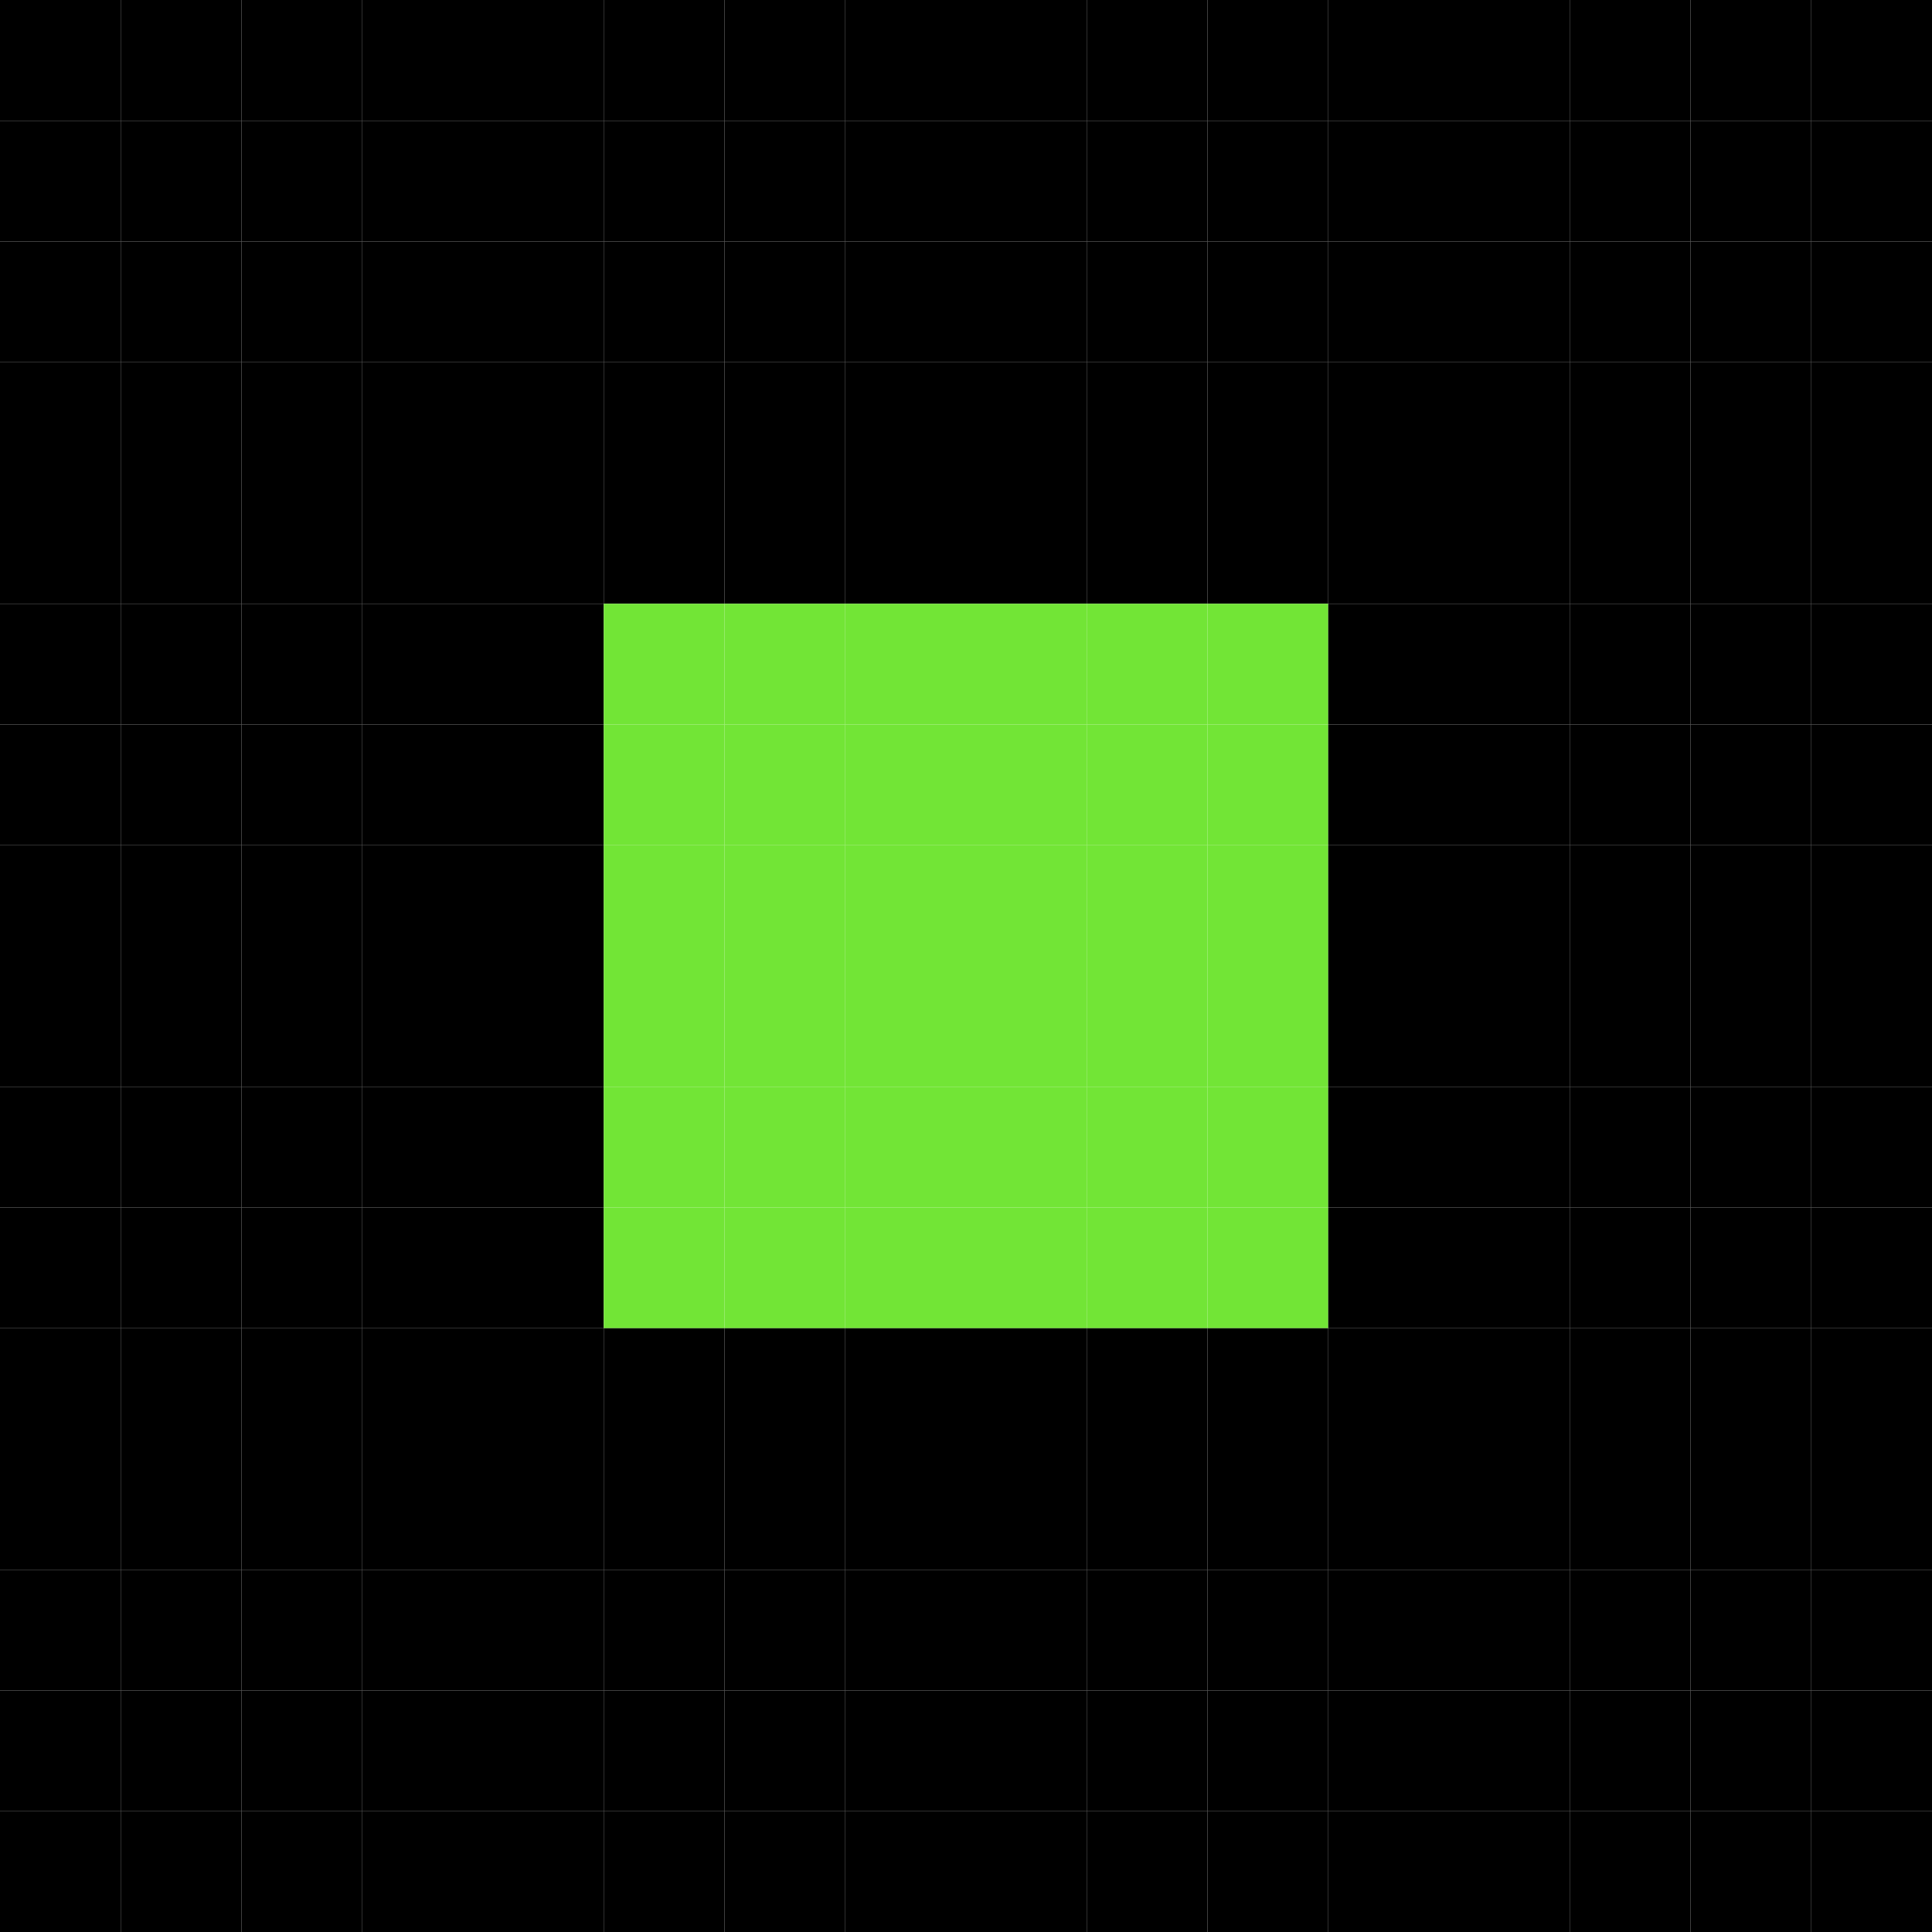
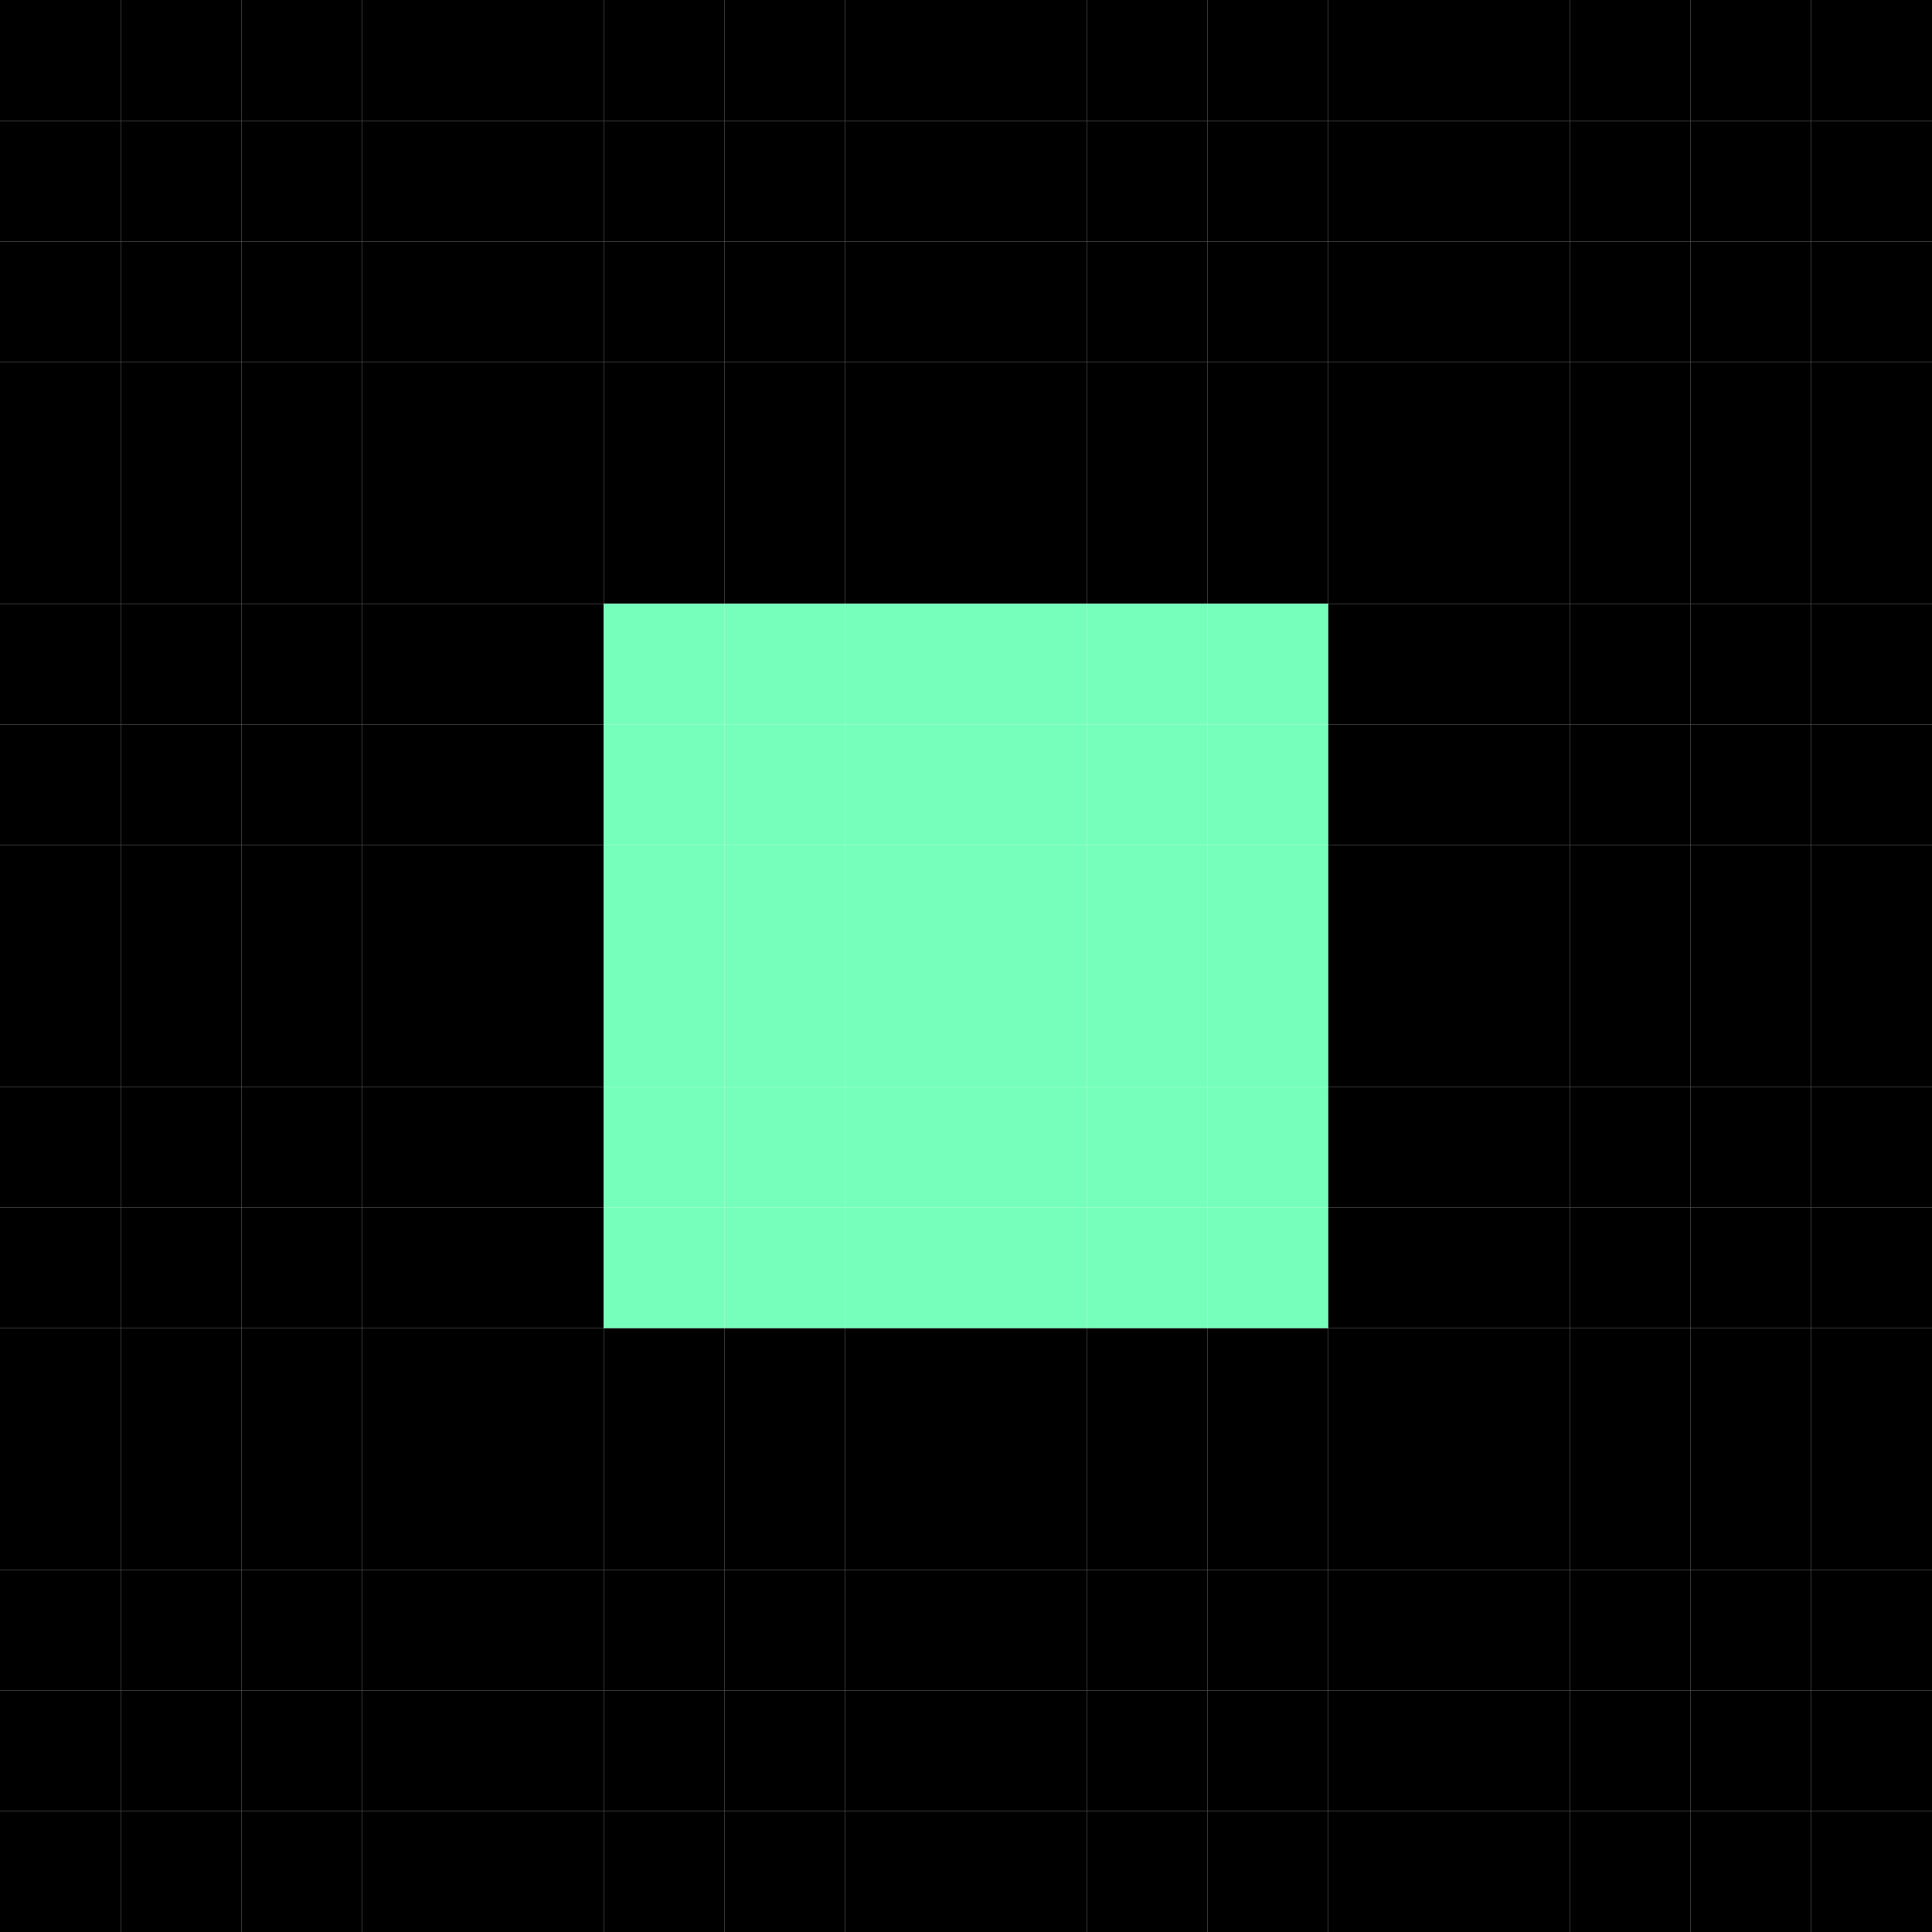
<svg xmlns="http://www.w3.org/2000/svg" width="16" height="16">
  <rect x="0" y="0" width="1" height="1" fill="#000000ff" />
  <rect x="1" y="0" width="1" height="1" fill="#000000ff" />
  <rect x="2" y="0" width="1" height="1" fill="#000000ff" />
  <rect x="3" y="0" width="1" height="1" fill="#000000ff" />
  <rect x="4" y="0" width="1" height="1" fill="#000000ff" />
  <rect x="5" y="0" width="1" height="1" fill="#000000ff" />
  <rect x="6" y="0" width="1" height="1" fill="#000000ff" />
  <rect x="7" y="0" width="1" height="1" fill="#000000ff" />
  <rect x="8" y="0" width="1" height="1" fill="#000000ff" />
  <rect x="9" y="0" width="1" height="1" fill="#000000ff" />
  <rect x="10" y="0" width="1" height="1" fill="#000000ff" />
  <rect x="11" y="0" width="1" height="1" fill="#000000ff" />
  <rect x="12" y="0" width="1" height="1" fill="#000000ff" />
  <rect x="13" y="0" width="1" height="1" fill="#000000ff" />
  <rect x="14" y="0" width="1" height="1" fill="#000000ff" />
  <rect x="15" y="0" width="1" height="1" fill="#000000ff" />
  <rect x="0" y="1" width="1" height="1" fill="#000000ff" />
  <rect x="1" y="1" width="1" height="1" fill="#000000ff" />
  <rect x="2" y="1" width="1" height="1" fill="#000000ff" />
  <rect x="3" y="1" width="1" height="1" fill="#000000ff" />
  <rect x="4" y="1" width="1" height="1" fill="#000000ff" />
  <rect x="5" y="1" width="1" height="1" fill="#000000ff" />
  <rect x="6" y="1" width="1" height="1" fill="#000000ff" />
  <rect x="7" y="1" width="1" height="1" fill="#000000ff" />
  <rect x="8" y="1" width="1" height="1" fill="#000000ff" />
  <rect x="9" y="1" width="1" height="1" fill="#000000ff" />
  <rect x="10" y="1" width="1" height="1" fill="#000000ff" />
  <rect x="11" y="1" width="1" height="1" fill="#000000ff" />
  <rect x="12" y="1" width="1" height="1" fill="#000000ff" />
  <rect x="13" y="1" width="1" height="1" fill="#000000ff" />
  <rect x="14" y="1" width="1" height="1" fill="#000000ff" />
  <rect x="15" y="1" width="1" height="1" fill="#000000ff" />
  <rect x="0" y="2" width="1" height="1" fill="#000000ff" />
  <rect x="1" y="2" width="1" height="1" fill="#000000ff" />
  <rect x="2" y="2" width="1" height="1" fill="#000000ff" />
  <rect x="3" y="2" width="1" height="1" fill="#000000ff" />
  <rect x="4" y="2" width="1" height="1" fill="#000000ff" />
  <rect x="5" y="2" width="1" height="1" fill="#000000ff" />
  <rect x="6" y="2" width="1" height="1" fill="#000000ff" />
  <rect x="7" y="2" width="1" height="1" fill="#000000ff" />
  <rect x="8" y="2" width="1" height="1" fill="#000000ff" />
  <rect x="9" y="2" width="1" height="1" fill="#000000ff" />
  <rect x="10" y="2" width="1" height="1" fill="#000000ff" />
  <rect x="11" y="2" width="1" height="1" fill="#000000ff" />
  <rect x="12" y="2" width="1" height="1" fill="#000000ff" />
  <rect x="13" y="2" width="1" height="1" fill="#000000ff" />
  <rect x="14" y="2" width="1" height="1" fill="#000000ff" />
  <rect x="15" y="2" width="1" height="1" fill="#000000ff" />
  <rect x="0" y="3" width="1" height="1" fill="#000000ff" />
  <rect x="1" y="3" width="1" height="1" fill="#000000ff" />
  <rect x="2" y="3" width="1" height="1" fill="#000000ff" />
  <rect x="3" y="3" width="1" height="1" fill="#000000ff" />
  <rect x="4" y="3" width="1" height="1" fill="#000000ff" />
  <rect x="5" y="3" width="1" height="1" fill="#000000ff" />
  <rect x="6" y="3" width="1" height="1" fill="#000000ff" />
  <rect x="7" y="3" width="1" height="1" fill="#000000ff" />
  <rect x="8" y="3" width="1" height="1" fill="#000000ff" />
  <rect x="9" y="3" width="1" height="1" fill="#000000ff" />
  <rect x="10" y="3" width="1" height="1" fill="#000000ff" />
  <rect x="11" y="3" width="1" height="1" fill="#000000ff" />
  <rect x="12" y="3" width="1" height="1" fill="#000000ff" />
  <rect x="13" y="3" width="1" height="1" fill="#000000ff" />
  <rect x="14" y="3" width="1" height="1" fill="#000000ff" />
  <rect x="15" y="3" width="1" height="1" fill="#000000ff" />
  <rect x="0" y="4" width="1" height="1" fill="#000000ff" />
  <rect x="1" y="4" width="1" height="1" fill="#000000ff" />
  <rect x="2" y="4" width="1" height="1" fill="#000000ff" />
  <rect x="3" y="4" width="1" height="1" fill="#000000ff" />
  <rect x="4" y="4" width="1" height="1" fill="#000000ff" />
  <rect x="5" y="4" width="1" height="1" fill="#000000ff" />
  <rect x="6" y="4" width="1" height="1" fill="#000000ff" />
  <rect x="7" y="4" width="1" height="1" fill="#000000ff" />
  <rect x="8" y="4" width="1" height="1" fill="#000000ff" />
  <rect x="9" y="4" width="1" height="1" fill="#000000ff" />
  <rect x="10" y="4" width="1" height="1" fill="#000000ff" />
  <rect x="11" y="4" width="1" height="1" fill="#000000ff" />
  <rect x="12" y="4" width="1" height="1" fill="#000000ff" />
  <rect x="13" y="4" width="1" height="1" fill="#000000ff" />
  <rect x="14" y="4" width="1" height="1" fill="#000000ff" />
  <rect x="15" y="4" width="1" height="1" fill="#000000ff" />
  <rect x="0" y="5" width="1" height="1" fill="#000000ff" />
  <rect x="1" y="5" width="1" height="1" fill="#000000ff" />
  <rect x="2" y="5" width="1" height="1" fill="#000000ff" />
  <rect x="3" y="5" width="1" height="1" fill="#000000ff" />
  <rect x="4" y="5" width="1" height="1" fill="#000000ff" />
-   <rect x="5" y="5" width="1" height="1" fill="#72e536ff" />
-   <rect x="6" y="5" width="1" height="1" fill="#72e536ff" />
-   <rect x="7" y="5" width="1" height="1" fill="#72e536ff" />
-   <rect x="8" y="5" width="1" height="1" fill="#72e536ff" />
-   <rect x="9" y="5" width="1" height="1" fill="#72e536ff" />
-   <rect x="10" y="5" width="1" height="1" fill="#72e536ff" />
+   <rect x="5" y="5" width="1" height="1" fill="#75ffbaff" />
+   <rect x="6" y="5" width="1" height="1" fill="#75ffbaff" />
+   <rect x="7" y="5" width="1" height="1" fill="#75ffbaff" />
+   <rect x="8" y="5" width="1" height="1" fill="#75ffbaff" />
+   <rect x="9" y="5" width="1" height="1" fill="#75ffbaff" />
+   <rect x="10" y="5" width="1" height="1" fill="#75ffbaff" />
  <rect x="11" y="5" width="1" height="1" fill="#000000ff" />
  <rect x="12" y="5" width="1" height="1" fill="#000000ff" />
  <rect x="13" y="5" width="1" height="1" fill="#000000ff" />
  <rect x="14" y="5" width="1" height="1" fill="#000000ff" />
  <rect x="15" y="5" width="1" height="1" fill="#000000ff" />
  <rect x="0" y="6" width="1" height="1" fill="#000000ff" />
  <rect x="1" y="6" width="1" height="1" fill="#000000ff" />
  <rect x="2" y="6" width="1" height="1" fill="#000000ff" />
  <rect x="3" y="6" width="1" height="1" fill="#000000ff" />
  <rect x="4" y="6" width="1" height="1" fill="#000000ff" />
-   <rect x="5" y="6" width="1" height="1" fill="#72e536ff" />
-   <rect x="6" y="6" width="1" height="1" fill="#72e536ff" />
-   <rect x="7" y="6" width="1" height="1" fill="#72e536ff" />
-   <rect x="8" y="6" width="1" height="1" fill="#72e536ff" />
-   <rect x="9" y="6" width="1" height="1" fill="#72e536ff" />
-   <rect x="10" y="6" width="1" height="1" fill="#72e536ff" />
+   <rect x="5" y="6" width="1" height="1" fill="#75ffbaff" />
+   <rect x="6" y="6" width="1" height="1" fill="#75ffbaff" />
+   <rect x="7" y="6" width="1" height="1" fill="#75ffbaff" />
+   <rect x="8" y="6" width="1" height="1" fill="#75ffbaff" />
+   <rect x="9" y="6" width="1" height="1" fill="#75ffbaff" />
+   <rect x="10" y="6" width="1" height="1" fill="#75ffbaff" />
  <rect x="11" y="6" width="1" height="1" fill="#000000ff" />
  <rect x="12" y="6" width="1" height="1" fill="#000000ff" />
  <rect x="13" y="6" width="1" height="1" fill="#000000ff" />
  <rect x="14" y="6" width="1" height="1" fill="#000000ff" />
  <rect x="15" y="6" width="1" height="1" fill="#000000ff" />
  <rect x="0" y="7" width="1" height="1" fill="#000000ff" />
  <rect x="1" y="7" width="1" height="1" fill="#000000ff" />
  <rect x="2" y="7" width="1" height="1" fill="#000000ff" />
  <rect x="3" y="7" width="1" height="1" fill="#000000ff" />
  <rect x="4" y="7" width="1" height="1" fill="#000000ff" />
-   <rect x="5" y="7" width="1" height="1" fill="#72e536ff" />
-   <rect x="6" y="7" width="1" height="1" fill="#72e536ff" />
-   <rect x="7" y="7" width="1" height="1" fill="#72e536ff" />
-   <rect x="8" y="7" width="1" height="1" fill="#72e536ff" />
-   <rect x="9" y="7" width="1" height="1" fill="#72e536ff" />
-   <rect x="10" y="7" width="1" height="1" fill="#72e536ff" />
+   <rect x="5" y="7" width="1" height="1" fill="#75ffbaff" />
+   <rect x="6" y="7" width="1" height="1" fill="#75ffbaff" />
+   <rect x="7" y="7" width="1" height="1" fill="#75ffbaff" />
+   <rect x="8" y="7" width="1" height="1" fill="#75ffbaff" />
+   <rect x="9" y="7" width="1" height="1" fill="#75ffbaff" />
+   <rect x="10" y="7" width="1" height="1" fill="#75ffbaff" />
  <rect x="11" y="7" width="1" height="1" fill="#000000ff" />
  <rect x="12" y="7" width="1" height="1" fill="#000000ff" />
  <rect x="13" y="7" width="1" height="1" fill="#000000ff" />
  <rect x="14" y="7" width="1" height="1" fill="#000000ff" />
  <rect x="15" y="7" width="1" height="1" fill="#000000ff" />
  <rect x="0" y="8" width="1" height="1" fill="#000000ff" />
  <rect x="1" y="8" width="1" height="1" fill="#000000ff" />
  <rect x="2" y="8" width="1" height="1" fill="#000000ff" />
  <rect x="3" y="8" width="1" height="1" fill="#000000ff" />
  <rect x="4" y="8" width="1" height="1" fill="#000000ff" />
-   <rect x="5" y="8" width="1" height="1" fill="#72e536ff" />
-   <rect x="6" y="8" width="1" height="1" fill="#72e536ff" />
-   <rect x="7" y="8" width="1" height="1" fill="#72e536ff" />
-   <rect x="8" y="8" width="1" height="1" fill="#72e536ff" />
-   <rect x="9" y="8" width="1" height="1" fill="#72e536ff" />
-   <rect x="10" y="8" width="1" height="1" fill="#72e536ff" />
+   <rect x="5" y="8" width="1" height="1" fill="#75ffbaff" />
+   <rect x="6" y="8" width="1" height="1" fill="#75ffbaff" />
+   <rect x="7" y="8" width="1" height="1" fill="#75ffbaff" />
+   <rect x="8" y="8" width="1" height="1" fill="#75ffbaff" />
+   <rect x="9" y="8" width="1" height="1" fill="#75ffbaff" />
+   <rect x="10" y="8" width="1" height="1" fill="#75ffbaff" />
  <rect x="11" y="8" width="1" height="1" fill="#000000ff" />
  <rect x="12" y="8" width="1" height="1" fill="#000000ff" />
  <rect x="13" y="8" width="1" height="1" fill="#000000ff" />
  <rect x="14" y="8" width="1" height="1" fill="#000000ff" />
  <rect x="15" y="8" width="1" height="1" fill="#000000ff" />
  <rect x="0" y="9" width="1" height="1" fill="#000000ff" />
  <rect x="1" y="9" width="1" height="1" fill="#000000ff" />
  <rect x="2" y="9" width="1" height="1" fill="#000000ff" />
  <rect x="3" y="9" width="1" height="1" fill="#000000ff" />
  <rect x="4" y="9" width="1" height="1" fill="#000000ff" />
-   <rect x="5" y="9" width="1" height="1" fill="#72e536ff" />
-   <rect x="6" y="9" width="1" height="1" fill="#72e536ff" />
-   <rect x="7" y="9" width="1" height="1" fill="#72e536ff" />
-   <rect x="8" y="9" width="1" height="1" fill="#72e536ff" />
-   <rect x="9" y="9" width="1" height="1" fill="#72e536ff" />
-   <rect x="10" y="9" width="1" height="1" fill="#72e536ff" />
+   <rect x="5" y="9" width="1" height="1" fill="#75ffbaff" />
+   <rect x="6" y="9" width="1" height="1" fill="#75ffbaff" />
+   <rect x="7" y="9" width="1" height="1" fill="#75ffbaff" />
+   <rect x="8" y="9" width="1" height="1" fill="#75ffbaff" />
+   <rect x="9" y="9" width="1" height="1" fill="#75ffbaff" />
+   <rect x="10" y="9" width="1" height="1" fill="#75ffbaff" />
  <rect x="11" y="9" width="1" height="1" fill="#000000ff" />
  <rect x="12" y="9" width="1" height="1" fill="#000000ff" />
  <rect x="13" y="9" width="1" height="1" fill="#000000ff" />
  <rect x="14" y="9" width="1" height="1" fill="#000000ff" />
  <rect x="15" y="9" width="1" height="1" fill="#000000ff" />
  <rect x="0" y="10" width="1" height="1" fill="#000000ff" />
  <rect x="1" y="10" width="1" height="1" fill="#000000ff" />
  <rect x="2" y="10" width="1" height="1" fill="#000000ff" />
  <rect x="3" y="10" width="1" height="1" fill="#000000ff" />
  <rect x="4" y="10" width="1" height="1" fill="#000000ff" />
-   <rect x="5" y="10" width="1" height="1" fill="#72e536ff" />
-   <rect x="6" y="10" width="1" height="1" fill="#72e536ff" />
-   <rect x="7" y="10" width="1" height="1" fill="#72e536ff" />
-   <rect x="8" y="10" width="1" height="1" fill="#72e536ff" />
-   <rect x="9" y="10" width="1" height="1" fill="#72e536ff" />
-   <rect x="10" y="10" width="1" height="1" fill="#72e536ff" />
+   <rect x="5" y="10" width="1" height="1" fill="#75ffbaff" />
+   <rect x="6" y="10" width="1" height="1" fill="#75ffbaff" />
+   <rect x="7" y="10" width="1" height="1" fill="#75ffbaff" />
+   <rect x="8" y="10" width="1" height="1" fill="#75ffbaff" />
+   <rect x="9" y="10" width="1" height="1" fill="#75ffbaff" />
+   <rect x="10" y="10" width="1" height="1" fill="#75ffbaff" />
  <rect x="11" y="10" width="1" height="1" fill="#000000ff" />
  <rect x="12" y="10" width="1" height="1" fill="#000000ff" />
  <rect x="13" y="10" width="1" height="1" fill="#000000ff" />
  <rect x="14" y="10" width="1" height="1" fill="#000000ff" />
  <rect x="15" y="10" width="1" height="1" fill="#000000ff" />
  <rect x="0" y="11" width="1" height="1" fill="#000000ff" />
  <rect x="1" y="11" width="1" height="1" fill="#000000ff" />
  <rect x="2" y="11" width="1" height="1" fill="#000000ff" />
  <rect x="3" y="11" width="1" height="1" fill="#000000ff" />
  <rect x="4" y="11" width="1" height="1" fill="#000000ff" />
  <rect x="5" y="11" width="1" height="1" fill="#000000ff" />
  <rect x="6" y="11" width="1" height="1" fill="#000000ff" />
  <rect x="7" y="11" width="1" height="1" fill="#000000ff" />
  <rect x="8" y="11" width="1" height="1" fill="#000000ff" />
  <rect x="9" y="11" width="1" height="1" fill="#000000ff" />
  <rect x="10" y="11" width="1" height="1" fill="#000000ff" />
  <rect x="11" y="11" width="1" height="1" fill="#000000ff" />
  <rect x="12" y="11" width="1" height="1" fill="#000000ff" />
  <rect x="13" y="11" width="1" height="1" fill="#000000ff" />
  <rect x="14" y="11" width="1" height="1" fill="#000000ff" />
  <rect x="15" y="11" width="1" height="1" fill="#000000ff" />
  <rect x="0" y="12" width="1" height="1" fill="#000000ff" />
  <rect x="1" y="12" width="1" height="1" fill="#000000ff" />
  <rect x="2" y="12" width="1" height="1" fill="#000000ff" />
  <rect x="3" y="12" width="1" height="1" fill="#000000ff" />
  <rect x="4" y="12" width="1" height="1" fill="#000000ff" />
  <rect x="5" y="12" width="1" height="1" fill="#000000ff" />
  <rect x="6" y="12" width="1" height="1" fill="#000000ff" />
  <rect x="7" y="12" width="1" height="1" fill="#000000ff" />
  <rect x="8" y="12" width="1" height="1" fill="#000000ff" />
  <rect x="9" y="12" width="1" height="1" fill="#000000ff" />
  <rect x="10" y="12" width="1" height="1" fill="#000000ff" />
  <rect x="11" y="12" width="1" height="1" fill="#000000ff" />
  <rect x="12" y="12" width="1" height="1" fill="#000000ff" />
  <rect x="13" y="12" width="1" height="1" fill="#000000ff" />
  <rect x="14" y="12" width="1" height="1" fill="#000000ff" />
  <rect x="15" y="12" width="1" height="1" fill="#000000ff" />
  <rect x="0" y="13" width="1" height="1" fill="#000000ff" />
  <rect x="1" y="13" width="1" height="1" fill="#000000ff" />
  <rect x="2" y="13" width="1" height="1" fill="#000000ff" />
  <rect x="3" y="13" width="1" height="1" fill="#000000ff" />
  <rect x="4" y="13" width="1" height="1" fill="#000000ff" />
  <rect x="5" y="13" width="1" height="1" fill="#000000ff" />
  <rect x="6" y="13" width="1" height="1" fill="#000000ff" />
  <rect x="7" y="13" width="1" height="1" fill="#000000ff" />
  <rect x="8" y="13" width="1" height="1" fill="#000000ff" />
  <rect x="9" y="13" width="1" height="1" fill="#000000ff" />
  <rect x="10" y="13" width="1" height="1" fill="#000000ff" />
  <rect x="11" y="13" width="1" height="1" fill="#000000ff" />
  <rect x="12" y="13" width="1" height="1" fill="#000000ff" />
  <rect x="13" y="13" width="1" height="1" fill="#000000ff" />
  <rect x="14" y="13" width="1" height="1" fill="#000000ff" />
  <rect x="15" y="13" width="1" height="1" fill="#000000ff" />
  <rect x="0" y="14" width="1" height="1" fill="#000000ff" />
  <rect x="1" y="14" width="1" height="1" fill="#000000ff" />
  <rect x="2" y="14" width="1" height="1" fill="#000000ff" />
  <rect x="3" y="14" width="1" height="1" fill="#000000ff" />
  <rect x="4" y="14" width="1" height="1" fill="#000000ff" />
  <rect x="5" y="14" width="1" height="1" fill="#000000ff" />
  <rect x="6" y="14" width="1" height="1" fill="#000000ff" />
  <rect x="7" y="14" width="1" height="1" fill="#000000ff" />
  <rect x="8" y="14" width="1" height="1" fill="#000000ff" />
  <rect x="9" y="14" width="1" height="1" fill="#000000ff" />
  <rect x="10" y="14" width="1" height="1" fill="#000000ff" />
  <rect x="11" y="14" width="1" height="1" fill="#000000ff" />
  <rect x="12" y="14" width="1" height="1" fill="#000000ff" />
  <rect x="13" y="14" width="1" height="1" fill="#000000ff" />
  <rect x="14" y="14" width="1" height="1" fill="#000000ff" />
  <rect x="15" y="14" width="1" height="1" fill="#000000ff" />
  <rect x="0" y="15" width="1" height="1" fill="#000000ff" />
  <rect x="1" y="15" width="1" height="1" fill="#000000ff" />
  <rect x="2" y="15" width="1" height="1" fill="#000000ff" />
  <rect x="3" y="15" width="1" height="1" fill="#000000ff" />
  <rect x="4" y="15" width="1" height="1" fill="#000000ff" />
  <rect x="5" y="15" width="1" height="1" fill="#000000ff" />
  <rect x="6" y="15" width="1" height="1" fill="#000000ff" />
  <rect x="7" y="15" width="1" height="1" fill="#000000ff" />
  <rect x="8" y="15" width="1" height="1" fill="#000000ff" />
  <rect x="9" y="15" width="1" height="1" fill="#000000ff" />
  <rect x="10" y="15" width="1" height="1" fill="#000000ff" />
  <rect x="11" y="15" width="1" height="1" fill="#000000ff" />
  <rect x="12" y="15" width="1" height="1" fill="#000000ff" />
  <rect x="13" y="15" width="1" height="1" fill="#000000ff" />
  <rect x="14" y="15" width="1" height="1" fill="#000000ff" />
  <rect x="15" y="15" width="1" height="1" fill="#000000ff" />
</svg>
